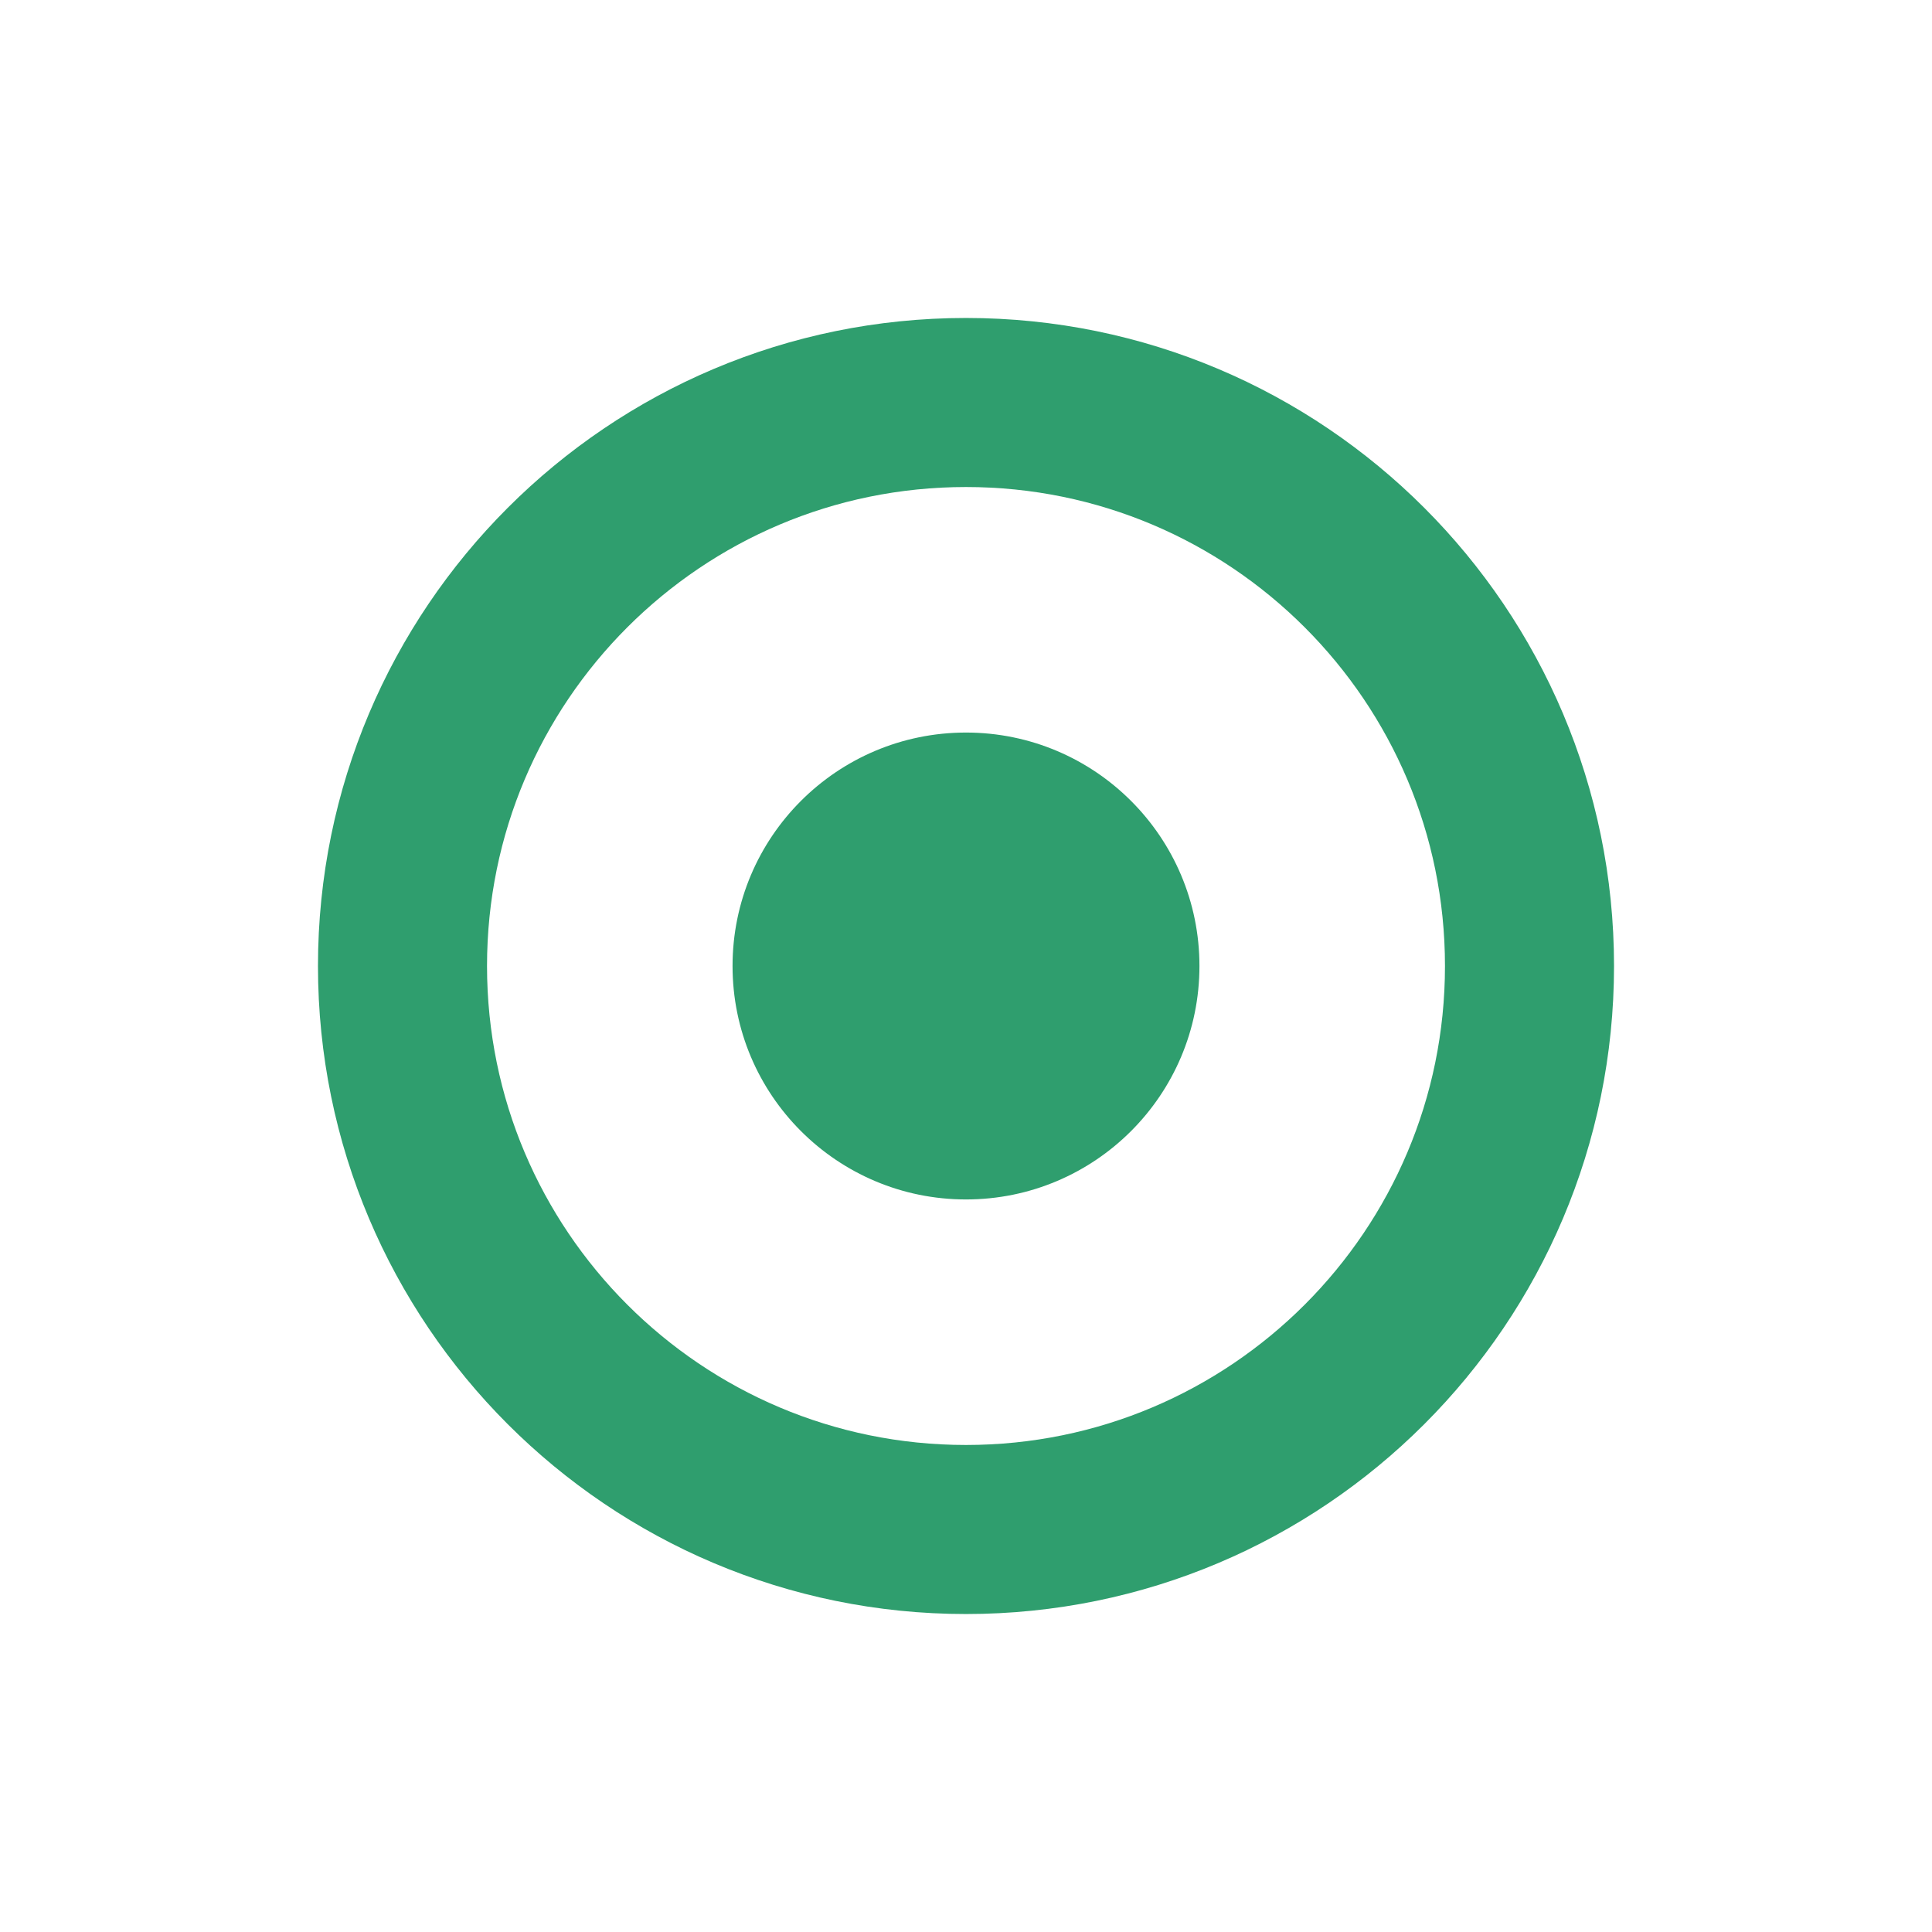
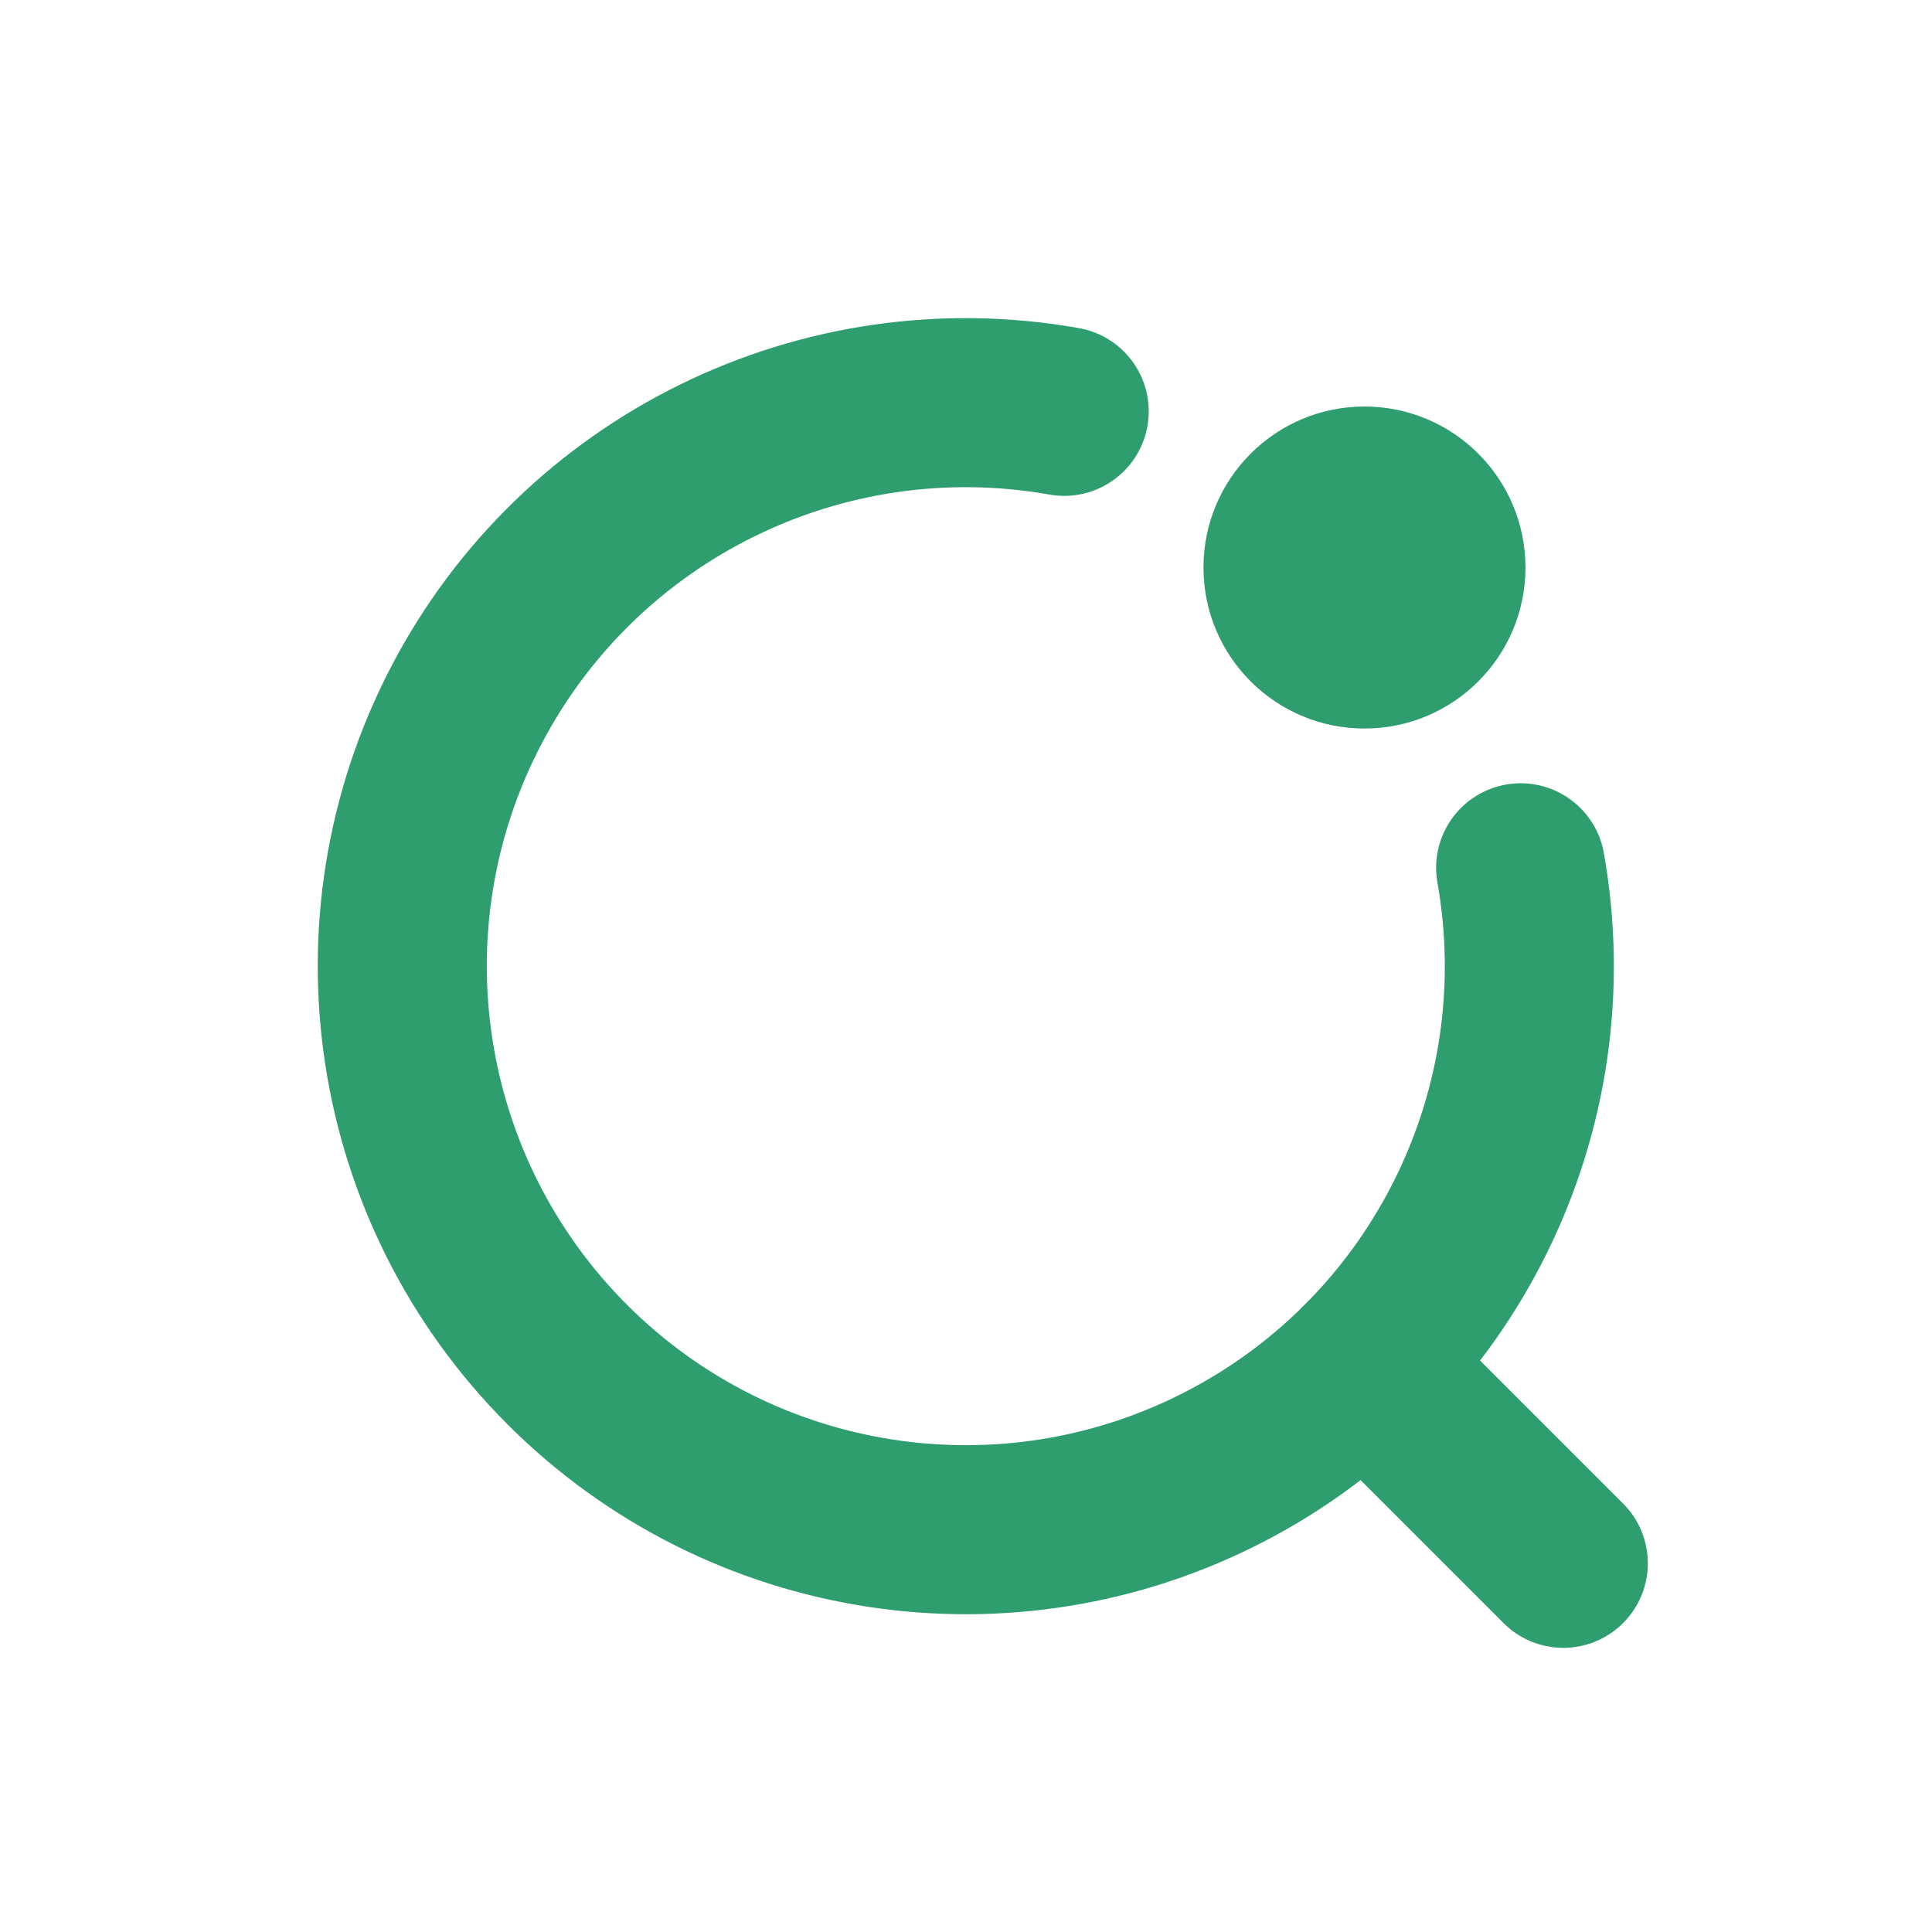
<svg xmlns="http://www.w3.org/2000/svg" viewBox="0 0 24 24" width="24" height="24">
-   <circle cx="12" cy="12" r="7" fill="none" stroke="#2f9e6e" stroke-width="2.1" />
-   <circle cx="12" cy="12" r="2.9" fill="#2f9e6e" />
+   <g fill="none" stroke="#2f9e6e" stroke-width="2.1" stroke-linecap="round">
+     <path d="M13.22 5.11 A7 7 0 1 0 18.89 10.78" />
+     <path d="M16.95 16.95 L19.42 19.42" />
+   </g>
+   <circle cx="16.95" cy="7.05" r="2.0" fill="#2f9e6e" />
</svg>
